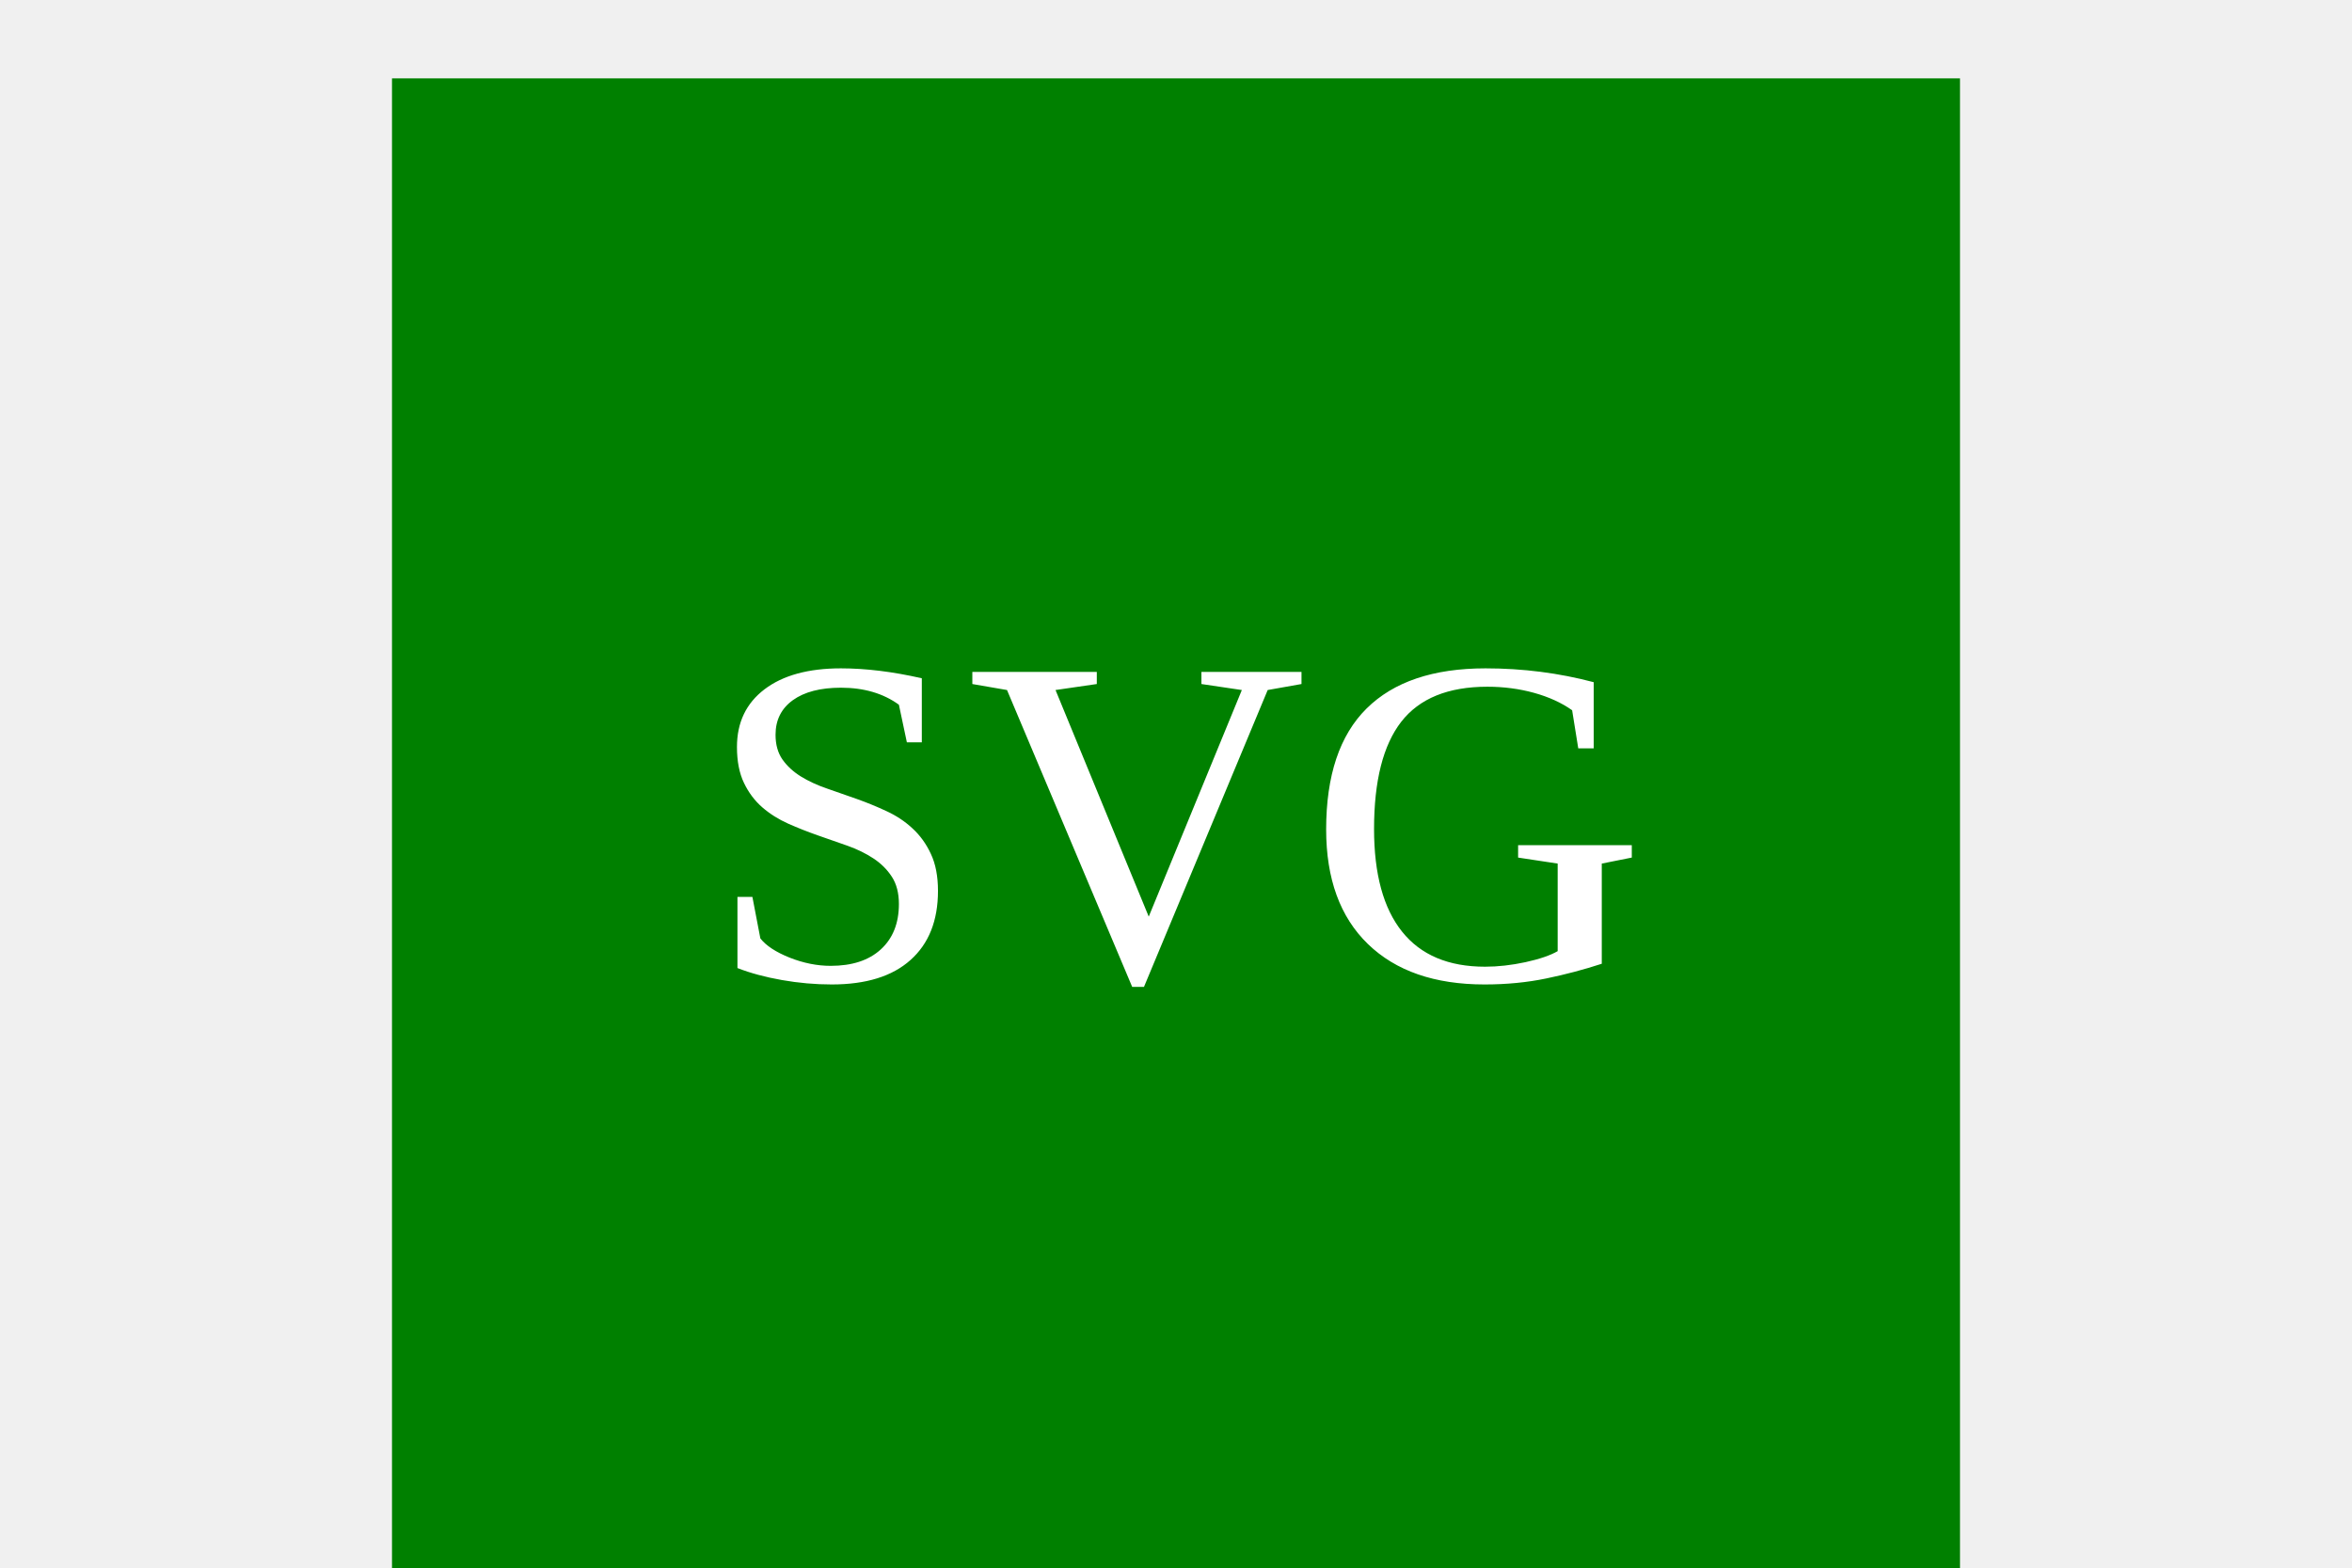
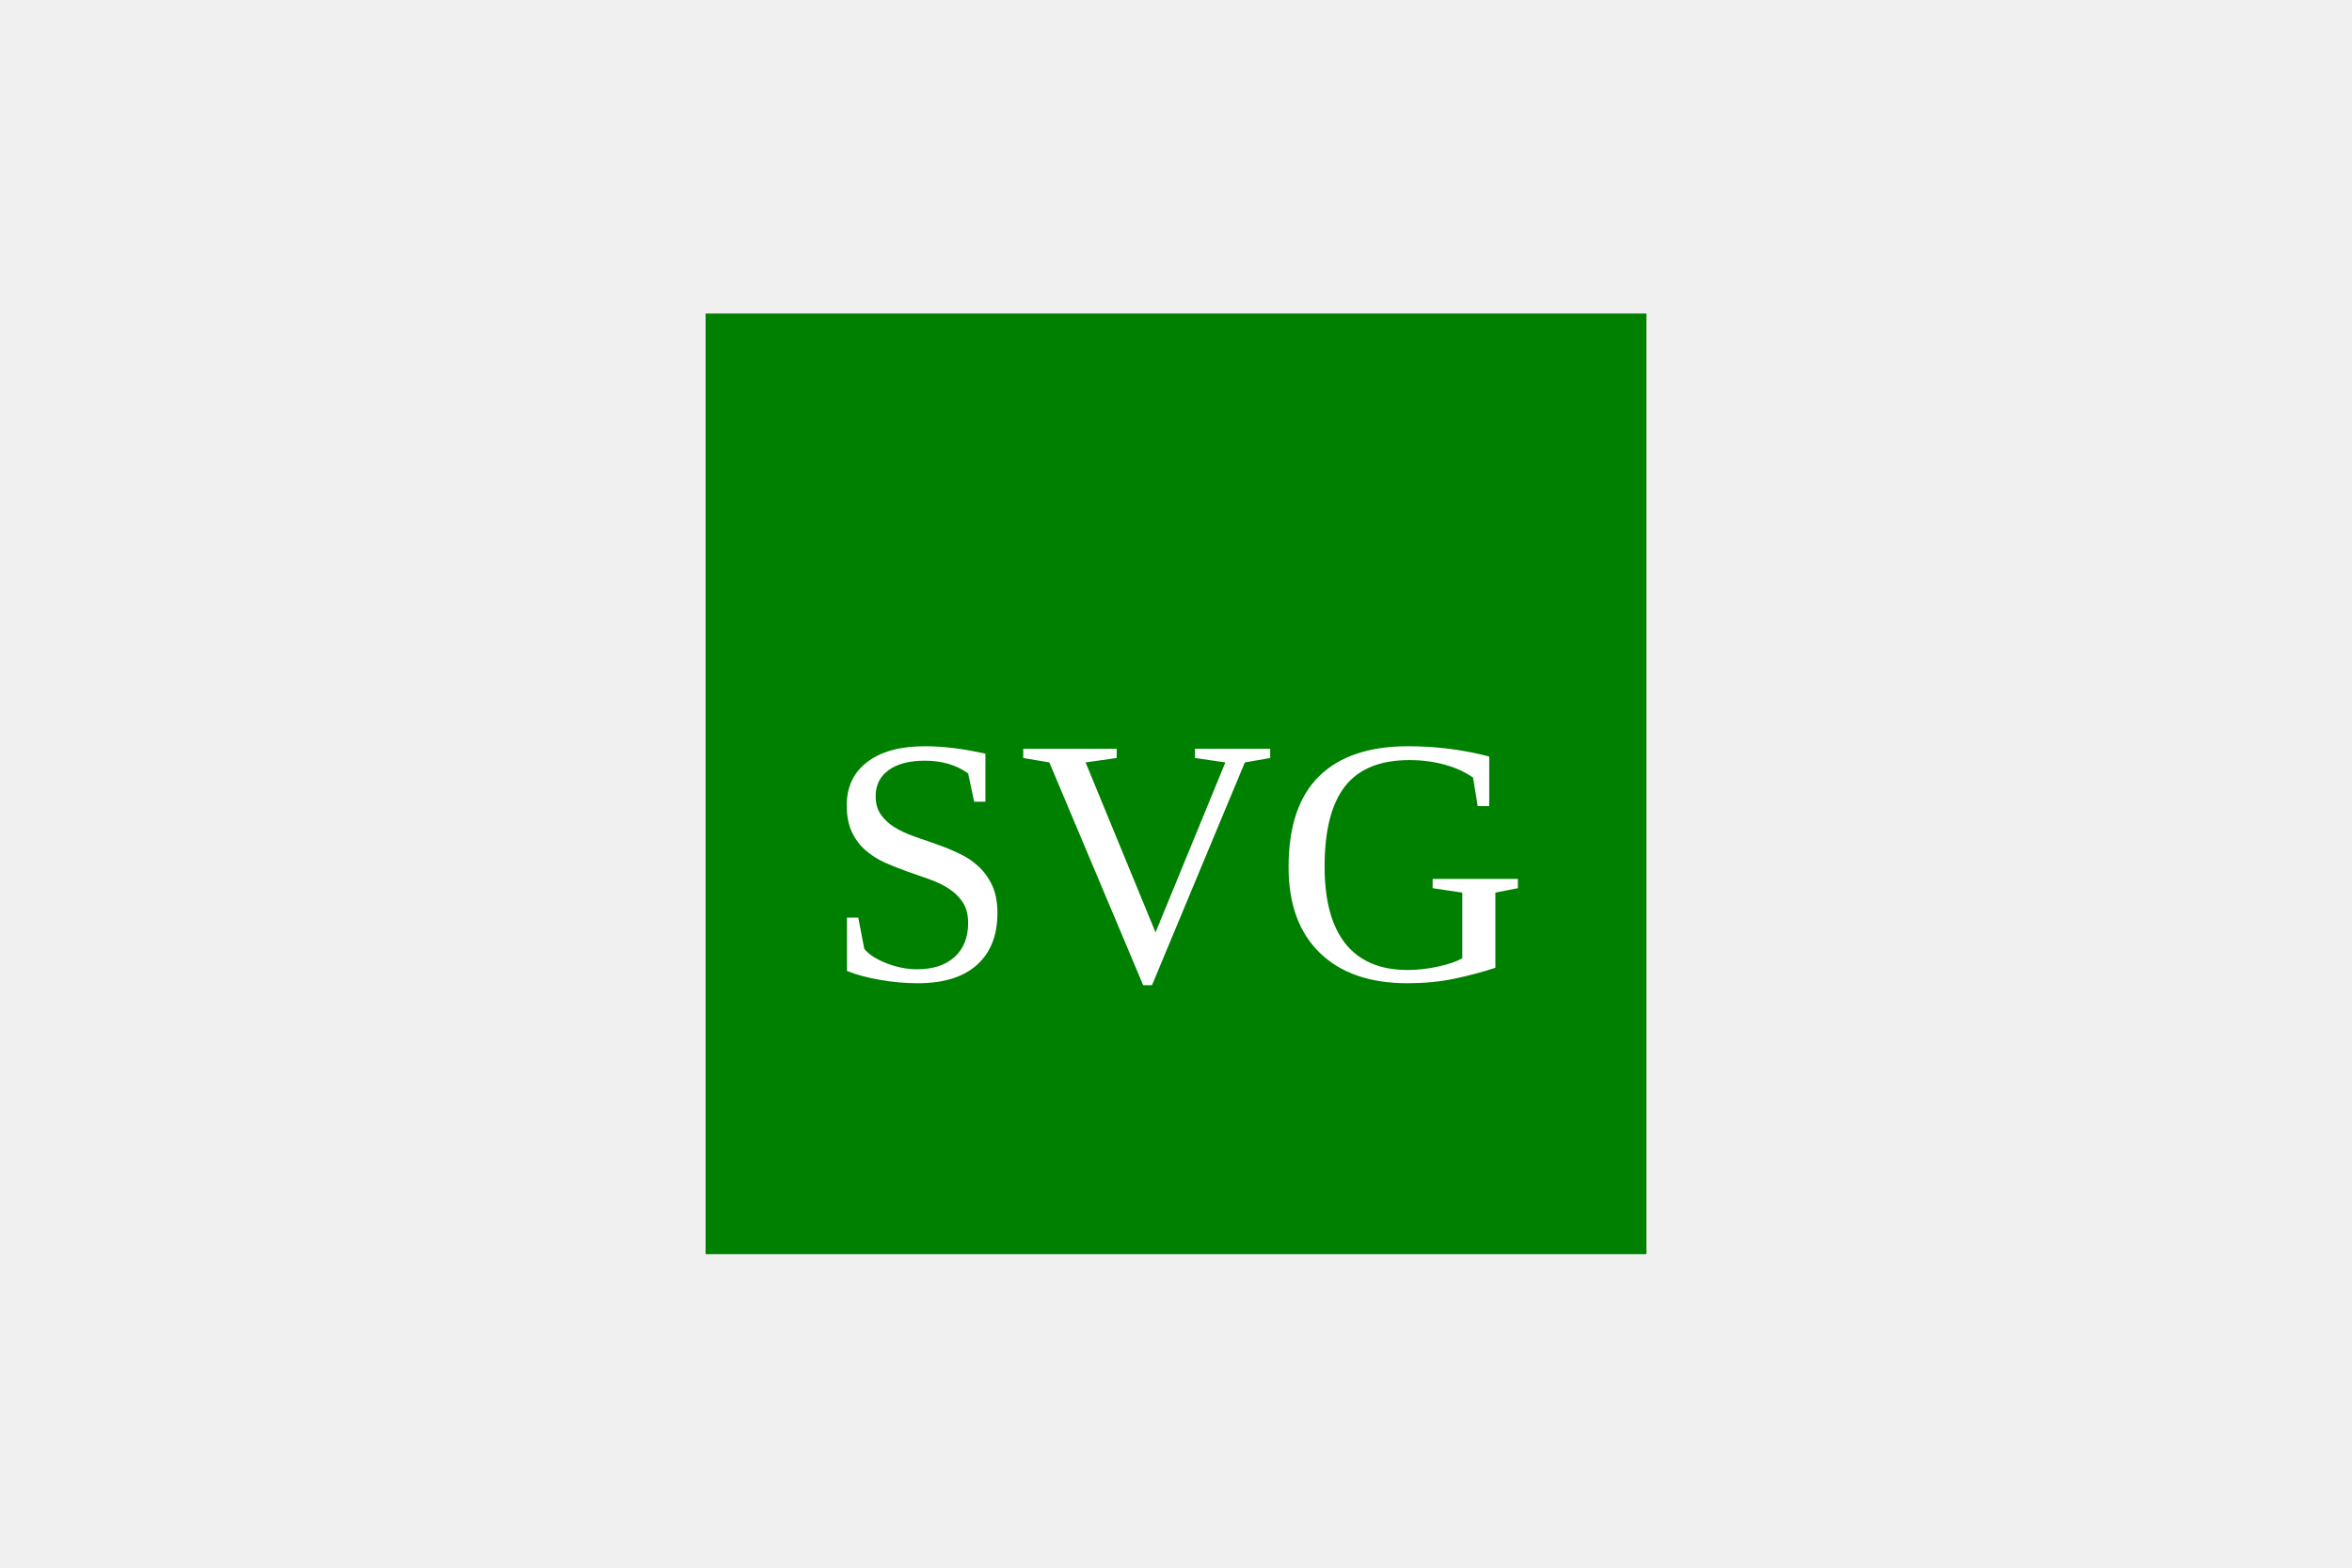
<svg xmlns="http://www.w3.org/2000/svg" version="1.1" width="300" height="200">
-   <rect width="200" height="200" x="50" y="10" fill="green" />
-   <text x="150" y="125" font-size="60" text-anchor="middle" fill="white">SVG</text>
+   <rect width="120" height="120" x="90" y="40" fill="green" />
+   <text x="150" y="125" font-size="45" text-anchor="middle" fill="white">SVG</text>
</svg>
